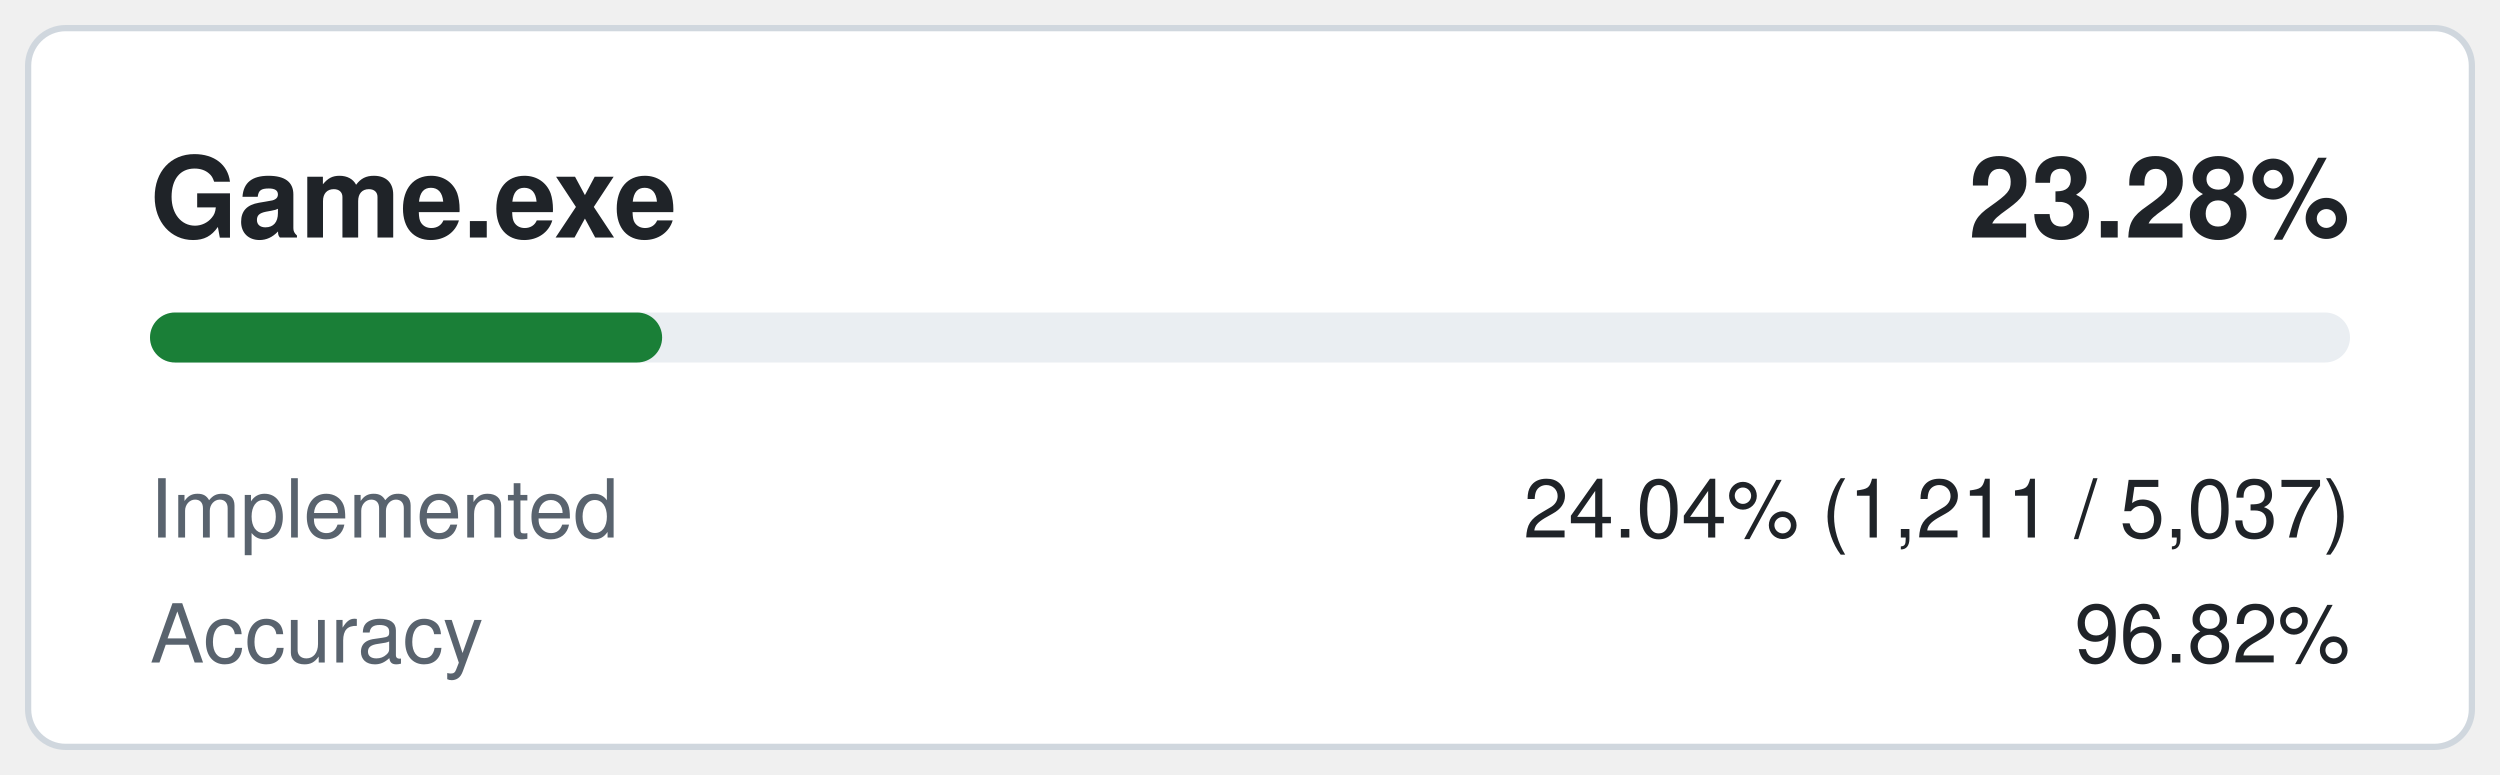
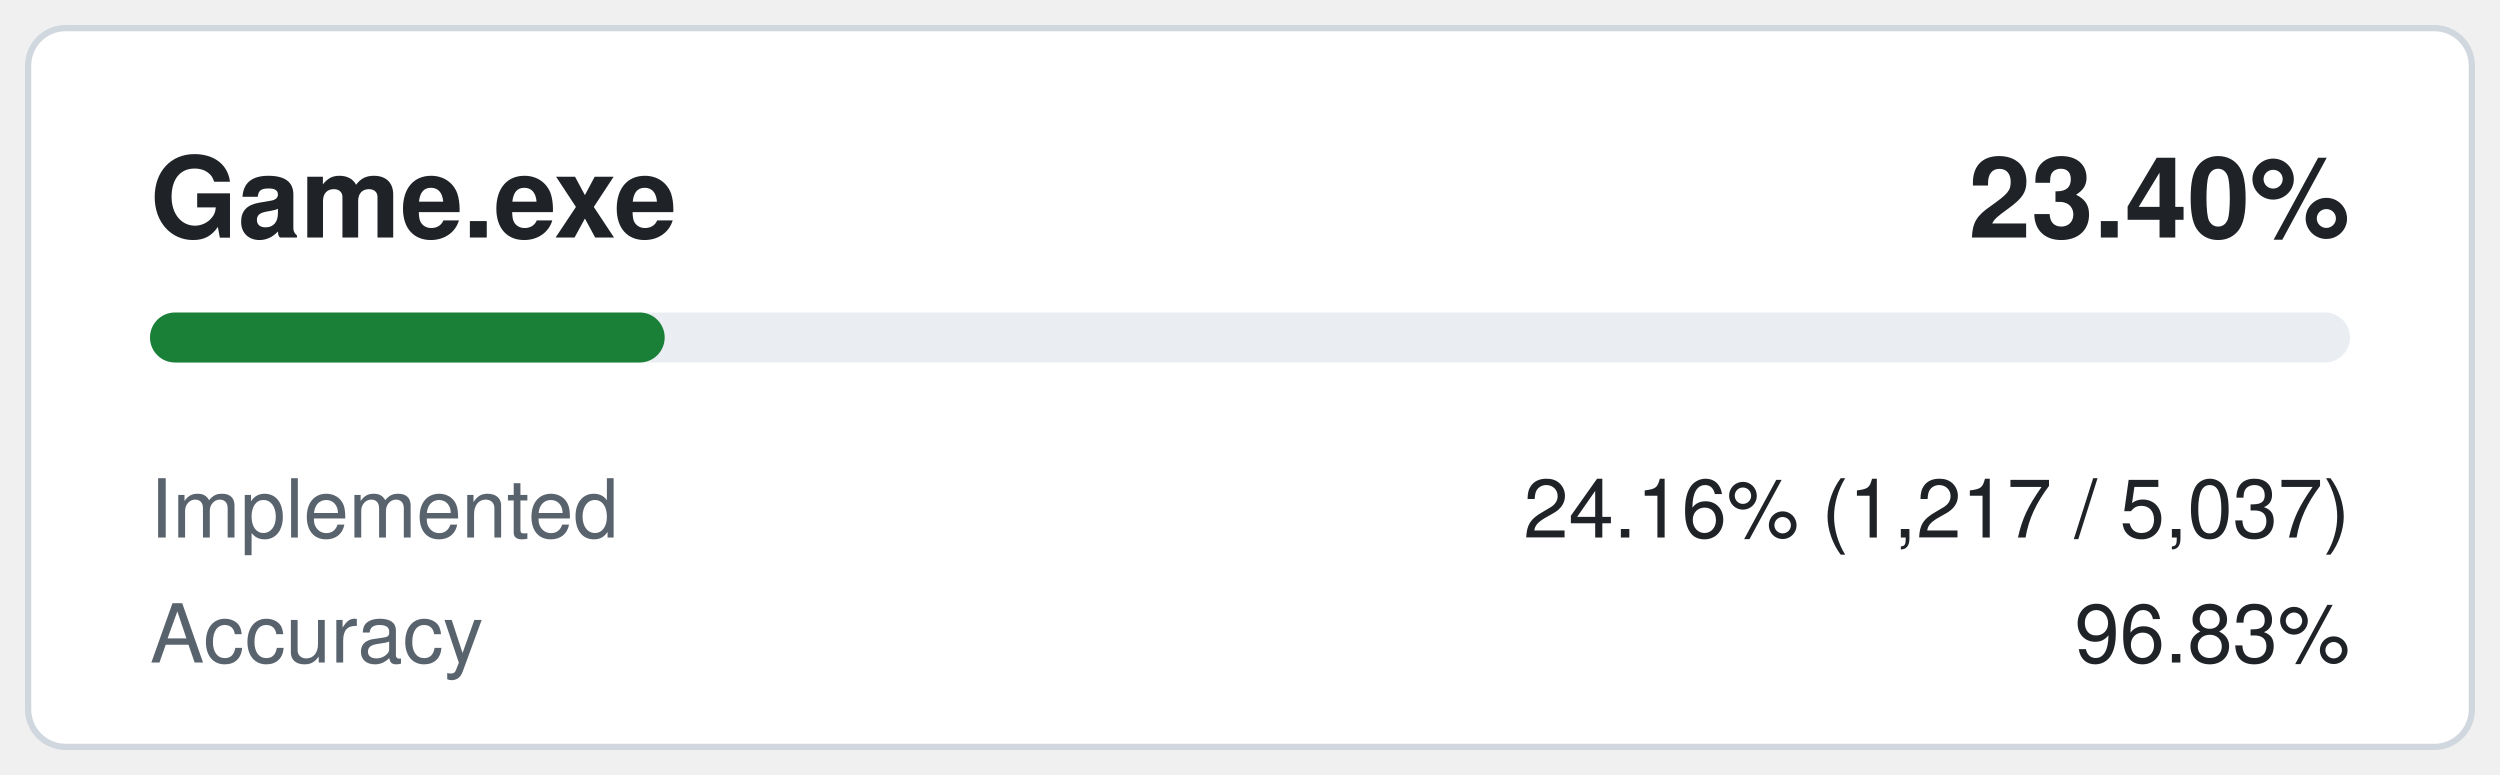
- <svg xmlns="http://www.w3.org/2000/svg" width="400" height="124" viewBox="0 0 400 124" role="img" aria-label="Game.exe: 23.28% decompiled">
+ <svg xmlns="http://www.w3.org/2000/svg" width="400" height="124" viewBox="0 0 400 124" role="img" aria-label="Game.exe: 23.40% decompiled">
  <style>
  .card { fill: #ffffff; stroke: #d0d7de; }
  .track { fill: #eaeef2; }
  .bar { fill: #1a7f37; }
  text { font-family: -apple-system, BlinkMacSystemFont, "Segoe UI", Helvetica, Arial, sans-serif; fill: #1f2328; font-variant-numeric: tabular-nums; }
  .muted { fill: #59636e; }
  @media (prefers-color-scheme: dark) {
    .card { fill: #0d1117; stroke: #3d444d; }
    .track { fill: #262c36; }
    .bar { fill: #3fb950; }
    text { fill: #f0f6fc; }
    .muted { fill: #9198a1; }
  }
</style>
  <rect class="card" x="4.5" y="4.5" width="391" height="115" rx="6" />
  <text x="24" y="38" font-size="18" font-weight="600">Game.exe</text>
-   <text x="376" y="38" font-size="18" font-weight="600" text-anchor="end">23.28%</text>
+   <text x="376" y="38" font-size="18" font-weight="600" text-anchor="end">23.40%</text>
  <rect class="track" x="24" y="50" width="352" height="8" rx="4" />
-   <rect class="bar" x="24" y="50" width="81.94" height="8" rx="4" />
+   <rect class="bar" x="24" y="50" width="82.35" height="8" rx="4" />
  <text class="muted" x="24" y="86" font-size="13">Implemented</text>
-   <text x="376" y="86" font-size="13" text-anchor="end">24.04% (1,211 / 5,037)</text>
+   <text x="376" y="86" font-size="13" text-anchor="end">24.16% (1,217 / 5,037)</text>
  <text class="muted" x="24" y="106" font-size="13">Accuracy</text>
-   <text x="376" y="106" font-size="13" text-anchor="end">96.82%</text>
+   <text x="376" y="106" font-size="13" text-anchor="end">96.83%</text>
</svg>
